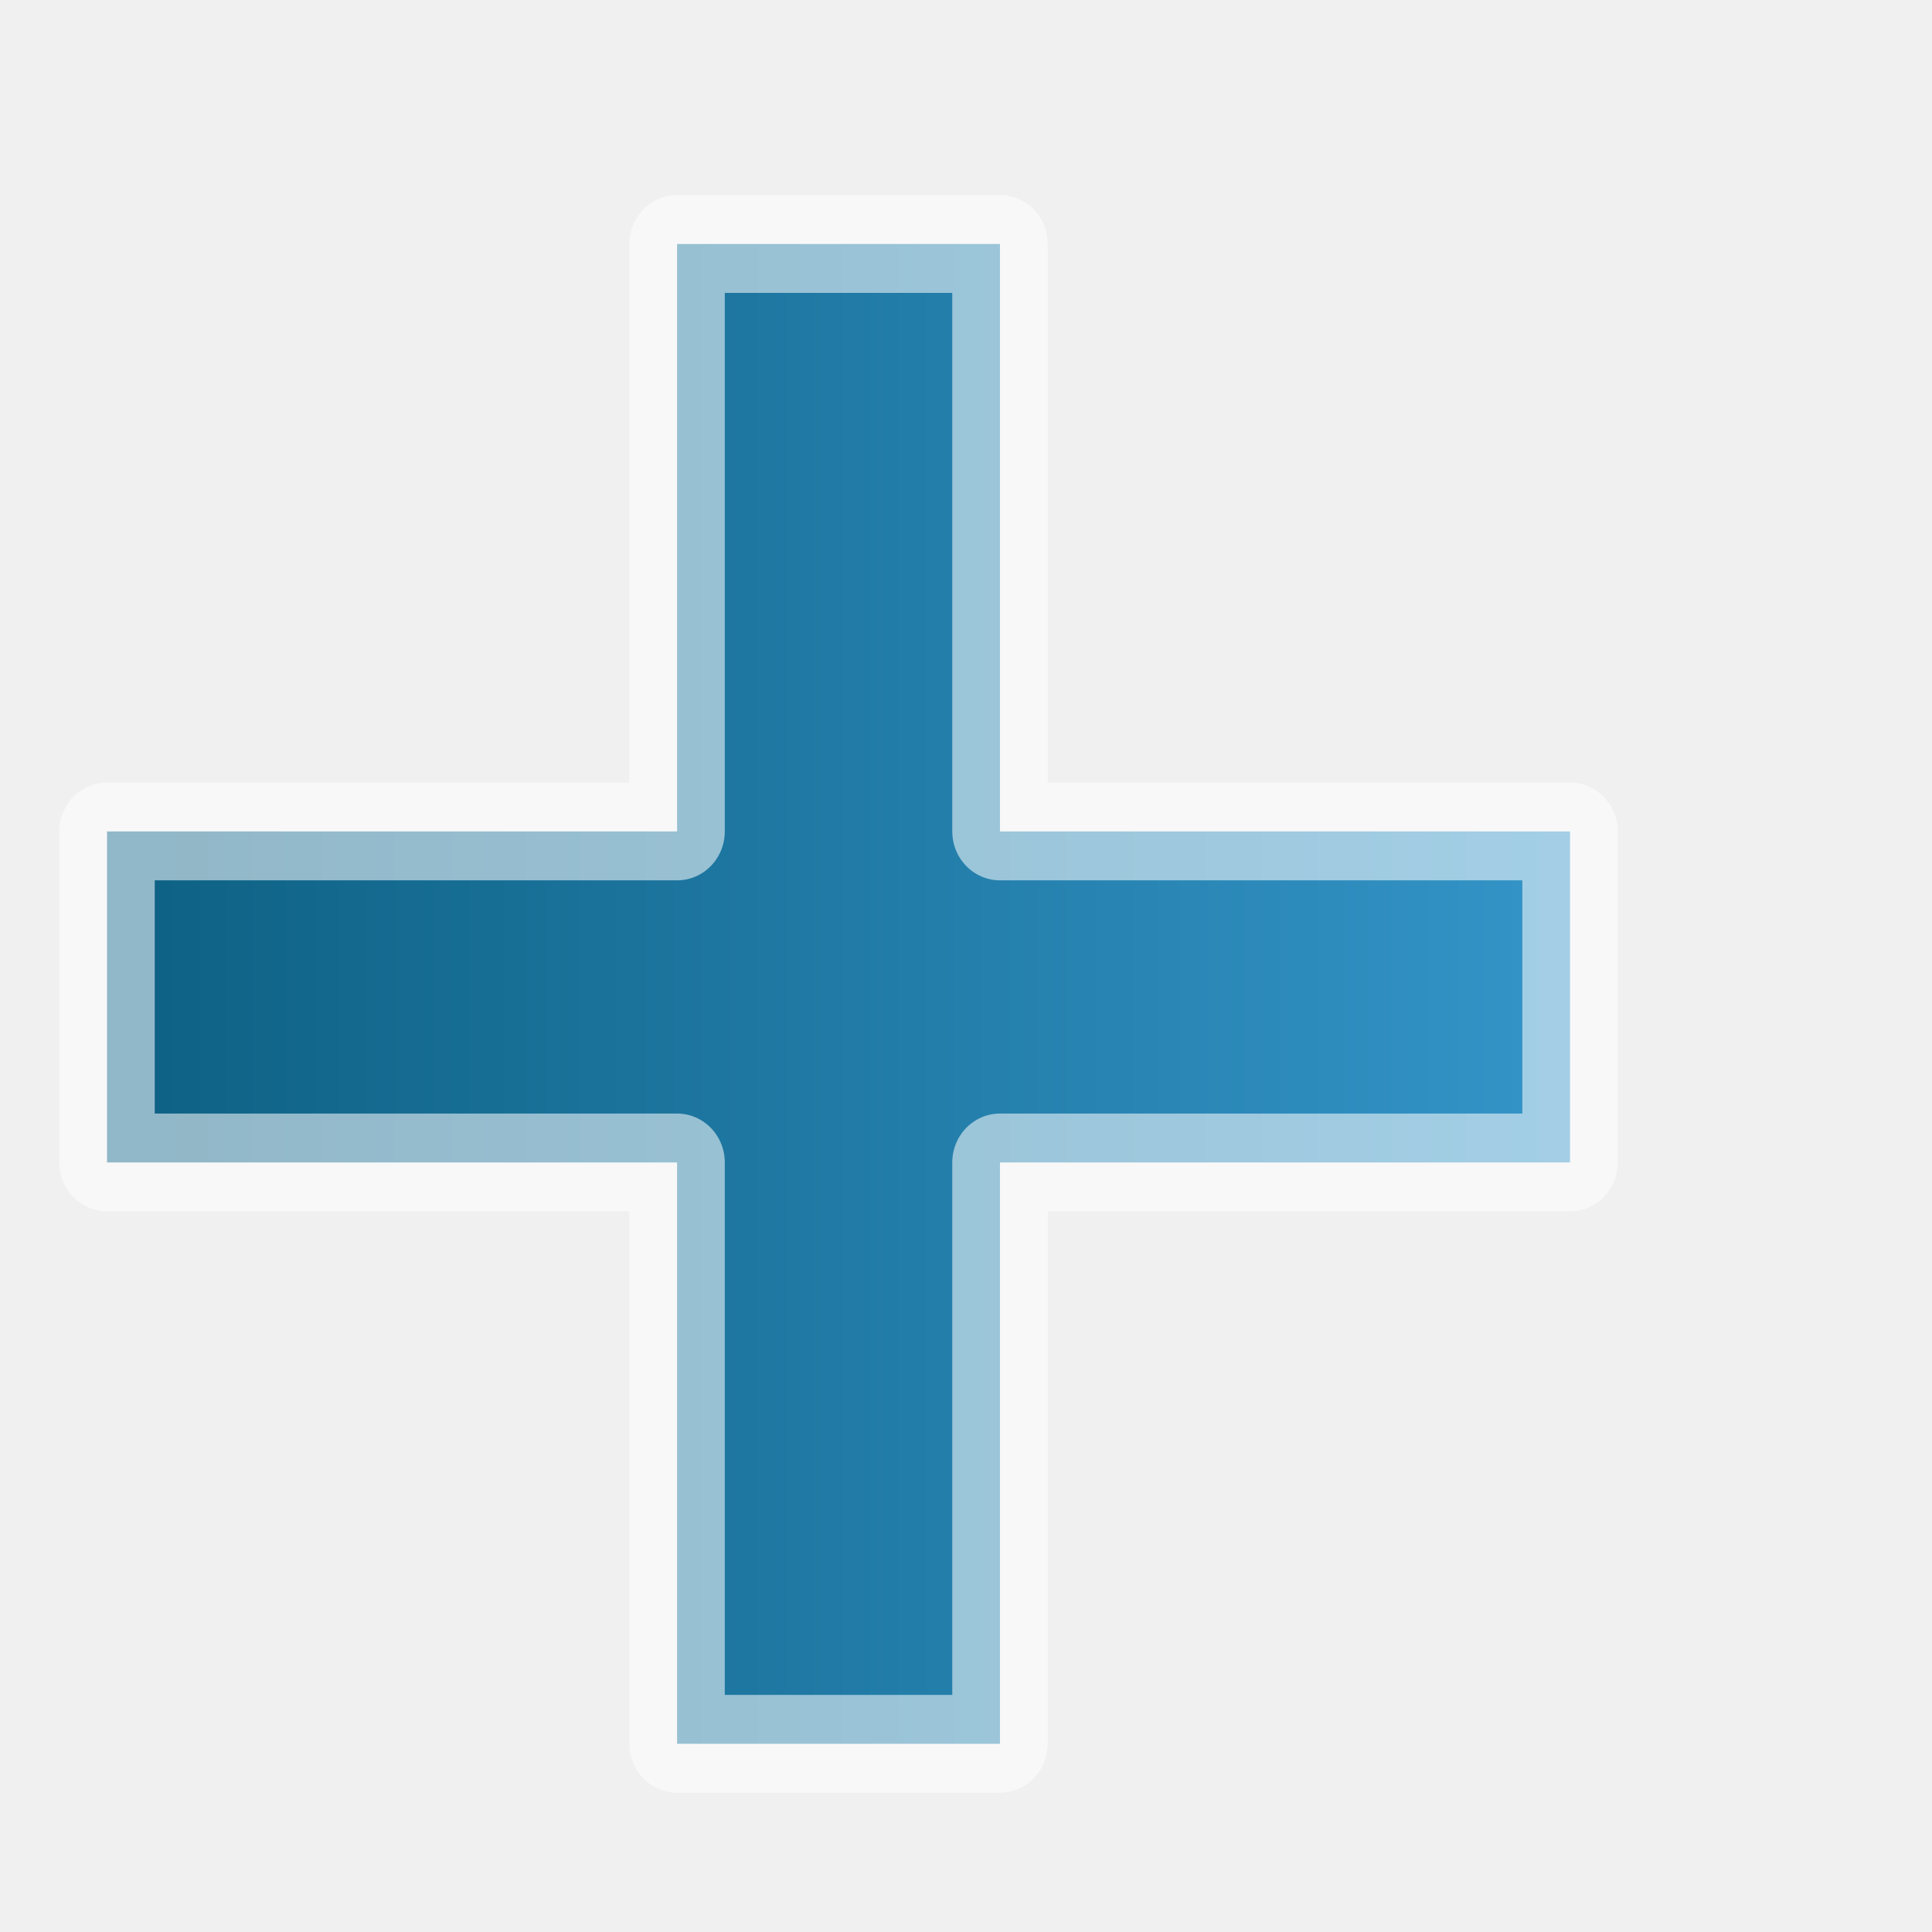
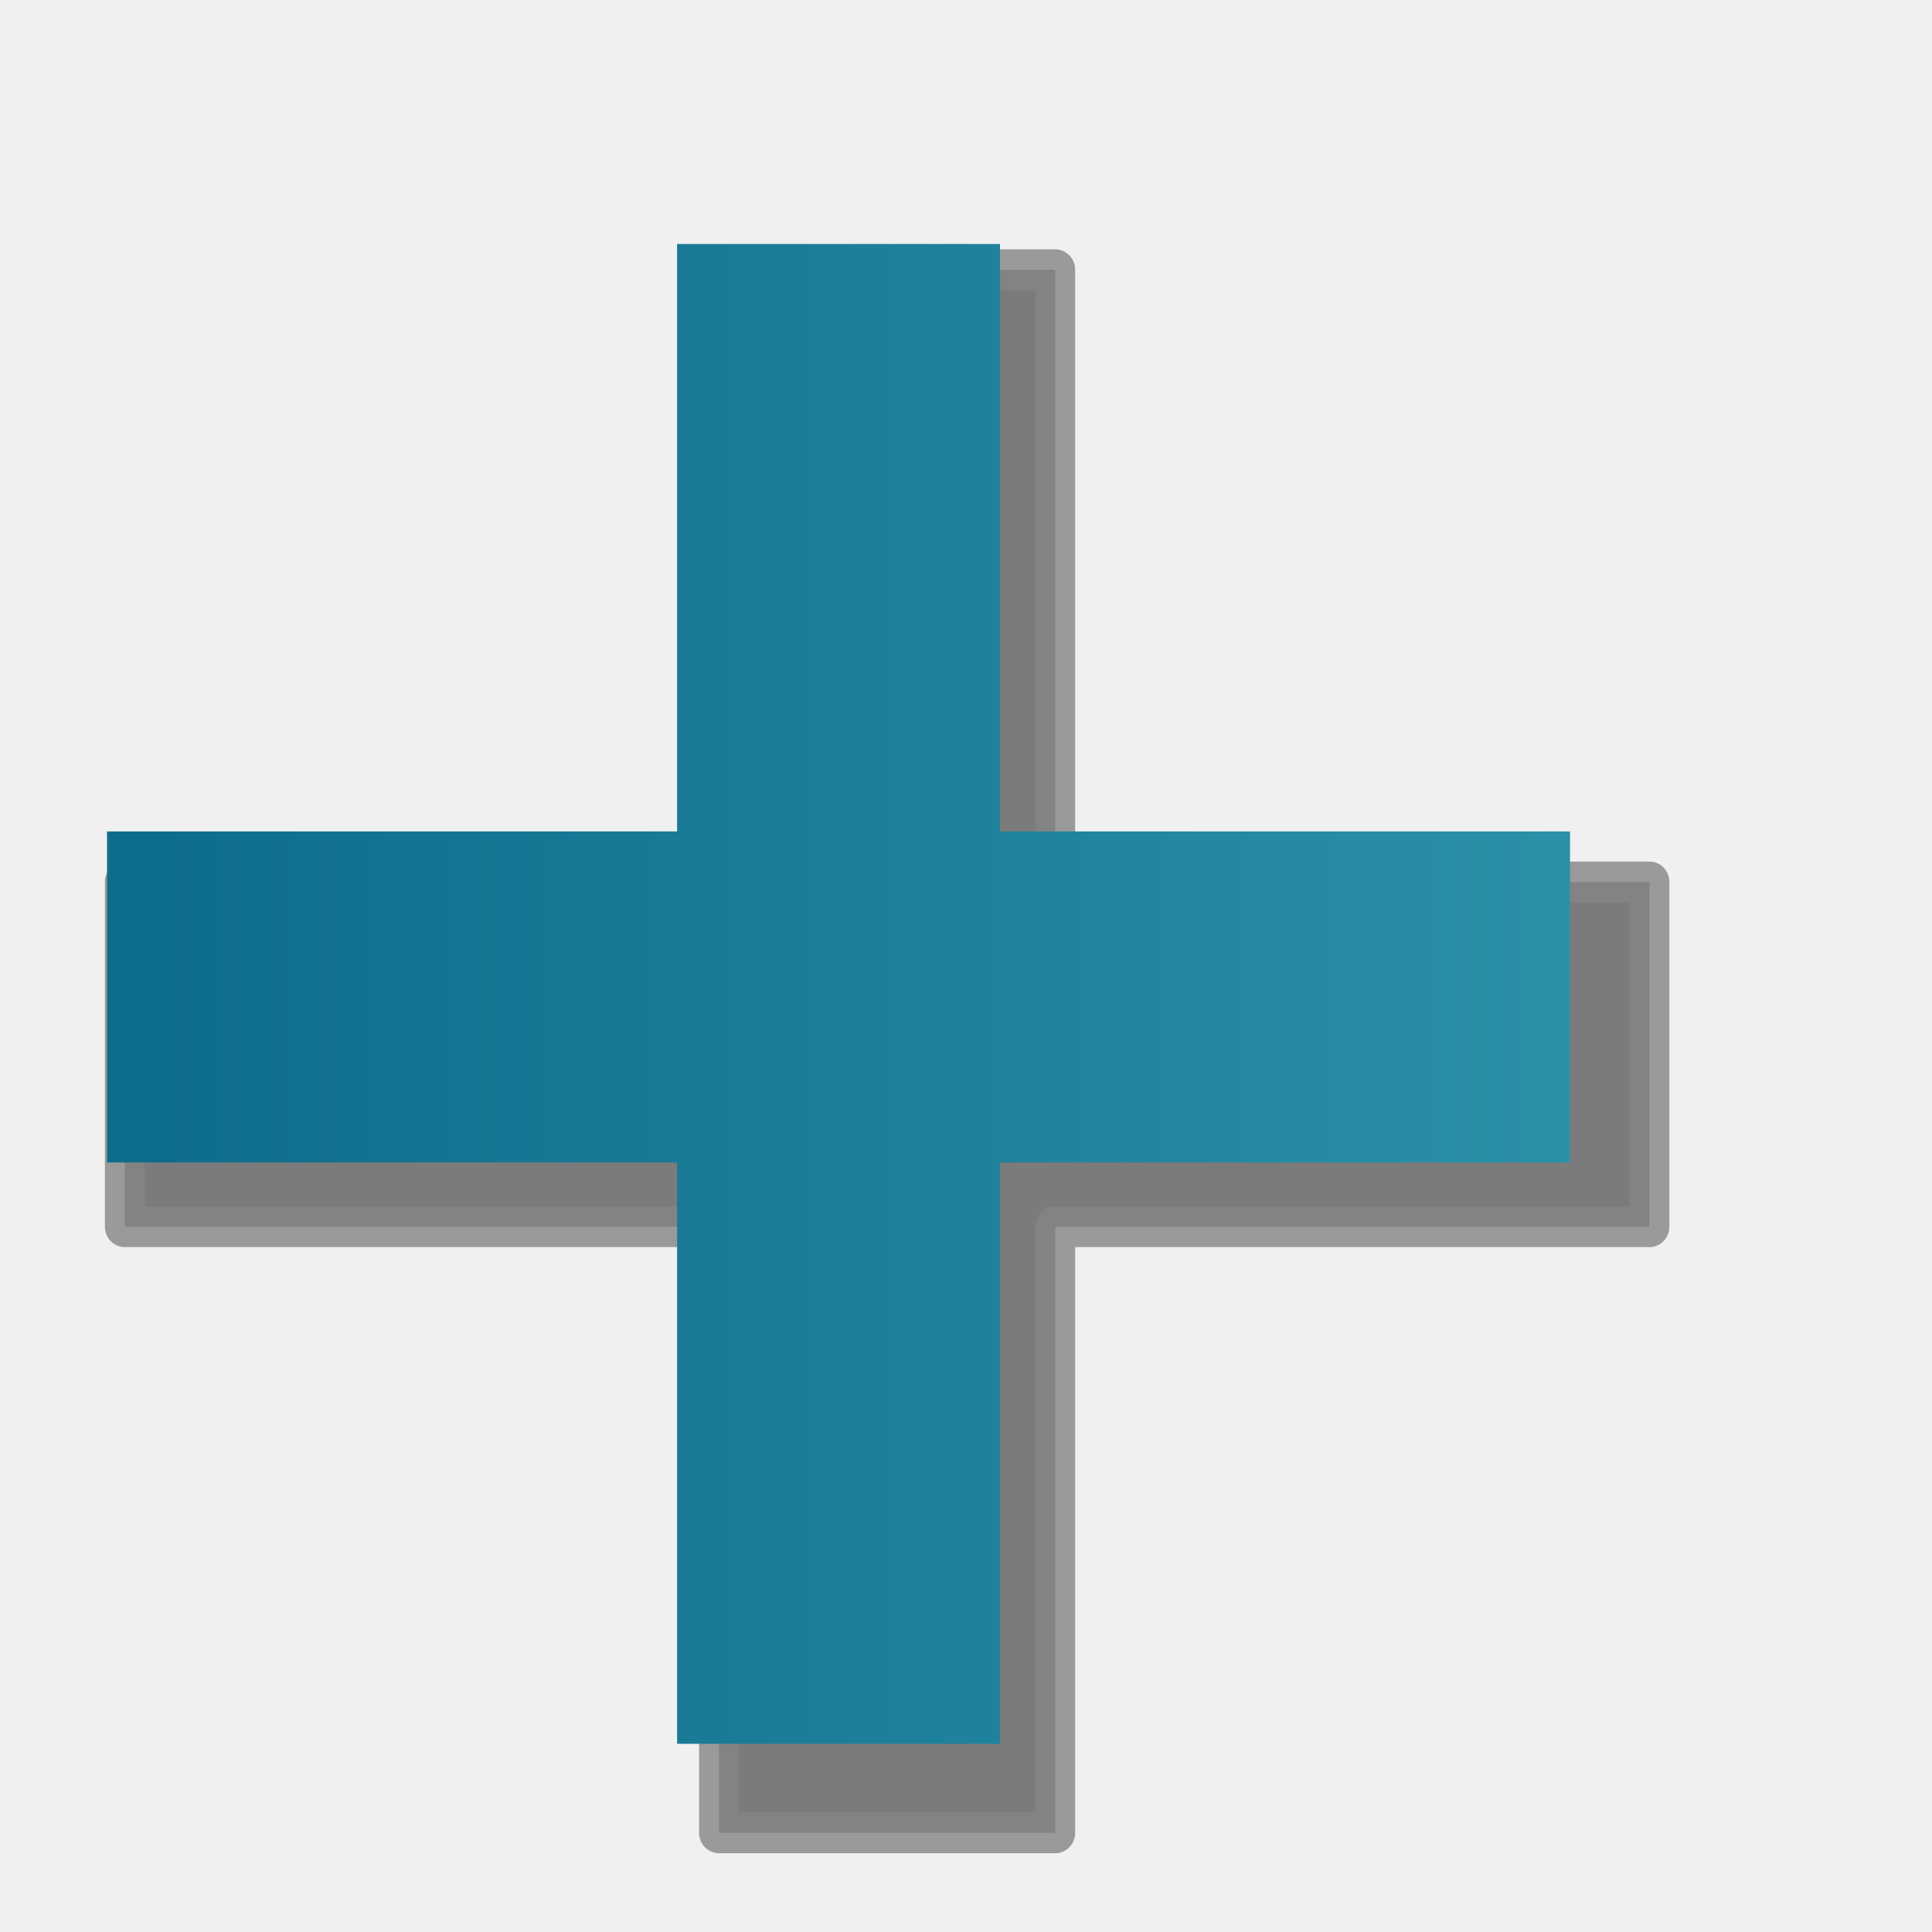
<svg xmlns="http://www.w3.org/2000/svg" xmlns:ns1="http://www.openswatchbook.org/uri/2009/osb" xmlns:xlink="http://www.w3.org/1999/xlink" width="100" height="100" id="svg2985" version="1.1">
  <defs id="defs2987">
    <linearGradient id="linearGradient6461">
-       <stop style="stop-color:#0e6285;stop-opacity:1;" offset="0" id="stop6463" />
-       <stop style="stop-color:#3a9cd2;stop-opacity:1;" offset="1" id="stop6465" />
+       <stop style="stop-color:#0f6d8c;stop-opacity:1;" offset="0" id="stop6463" />
+       <stop style="stop-color:#2f96ab;stop-opacity:1;" offset="1" id="stop6465" />
    </linearGradient>
    <linearGradient id="linearGradient6451">
      <stop style="stop-color:#ea1a1a;stop-opacity:1;" offset="0" id="stop6453" />
      <stop style="stop-color:#ff4709;stop-opacity:0;" offset="1" id="stop6455" />
    </linearGradient>
    <linearGradient id="linearGradient6429" ns1:paint="solid">
      <stop style="stop-color:#da3e3e;stop-opacity:1;" offset="0" id="stop6431" />
    </linearGradient>
    <linearGradient xlink:href="#linearGradient6461" id="linearGradient6467" x1="3.496" y1="990.152" x2="98.808" y2="990.152" gradientUnits="userSpaceOnUse" gradientTransform="matrix(0.8920475,0,0,0.8920475,5.096733,107.4341)" />
+     <linearGradient xlink:href="#linearGradient6461-2" id="linearGradient6467-9" x1="3.496" y1="990.152" x2="98.808" y2="990.152" gradientUnits="userSpaceOnUse" gradientTransform="matrix(0.8920475,0,0,0.8920475,5.096733,107.4341)" />
+     <linearGradient id="linearGradient6461-2">
+       <stop style="stop-color:#0f6d8c;stop-opacity:1;" offset="0" id="stop6463-4" />
+       <stop style="stop-color:#2f96ab;stop-opacity:1;" offset="1" id="stop6465-9" />
+     </linearGradient>
+     <linearGradient xlink:href="#linearGradient6461-2" id="linearGradient5575" x1="3.496" y1="990.152" x2="98.808" y2="990.152" gradientUnits="userSpaceOnUse" gradientTransform="matrix(0.8920475,0,0,0.8920475,5.096733,107.4341)" />
+     <linearGradient id="linearGradient5577">
+       <stop style="stop-color:#0f6d8c;stop-opacity:1;" offset="0" id="stop5579" />
+       <stop style="stop-color:#2f96ab;stop-opacity:1;" offset="1" id="stop5581" />
+     </linearGradient>
+     <linearGradient y2="990.152" x2="98.808" y1="990.152" x1="3.496" gradientTransform="matrix(0.8920475,0,0,0.8920475,-93.27763,103.0796)" gradientUnits="userSpaceOnUse" id="linearGradient5585" xlink:href="#linearGradient6461-2" />
+     <linearGradient xlink:href="#linearGradient6461-0" id="linearGradient6467-2" x1="3.496" y1="990.152" x2="98.808" y2="990.152" gradientUnits="userSpaceOnUse" gradientTransform="matrix(0.8920475,0,0,0.8920475,5.096733,107.4341)" />
+     <linearGradient id="linearGradient6461-0">
+       <stop style="stop-color:#0f6d8c;stop-opacity:1;" offset="0" id="stop6463-6" />
+       <stop style="stop-color:#2f96ab;stop-opacity:1;" offset="1" id="stop6465-0" />
+     </linearGradient>
+     <linearGradient xlink:href="#linearGradient6461-0" id="linearGradient5629" x1="3.496" y1="990.152" x2="98.808" y2="990.152" gradientUnits="userSpaceOnUse" gradientTransform="matrix(0.8920475,0,0,0.8920475,5.096733,107.4341)" />
+     <linearGradient id="linearGradient5631">
+       <stop style="stop-color:#0f6d8c;stop-opacity:1;" offset="0" id="stop5633" />
+       <stop style="stop-color:#2f96ab;stop-opacity:1;" offset="1" id="stop5635" />
+     </linearGradient>
+     <linearGradient y2="990.152" x2="98.808" y1="990.152" x1="3.496" gradientTransform="matrix(0.8920475,0,0,0.8920475,10.95183,112.1572)" gradientUnits="userSpaceOnUse" id="linearGradient5639" xlink:href="#linearGradient6461-0" />
+     <linearGradient xlink:href="#linearGradient6461-0" id="linearGradient5670" gradientUnits="userSpaceOnUse" gradientTransform="matrix(0.8920475,0,0,0.8920475,7.601601,-827.7075)" x1="3.496" y1="990.152" x2="98.808" y2="990.152" />
+     <linearGradient xlink:href="#linearGradient6461-0" id="linearGradient5680" gradientUnits="userSpaceOnUse" gradientTransform="matrix(0.8920475,0,0,0.8920475,8.346097,109.6155)" x1="3.496" y1="990.152" x2="98.808" y2="990.152" />
  </defs>
  <g id="layer1" transform="translate(0,-952.3622)">
    <path style="fill:none;stroke:#000000;stroke-width:1px;stroke-linecap:butt;stroke-linejoin:miter;stroke-opacity:1" d="m 162.132,-78.676 c 0,-0.613 0,-1.225 0,-1.838" id="path3015" transform="translate(0,952.3622)" />
-     <text xml:space="preserve" style="font-size:158.091px;font-style:normal;font-weight:normal;line-height:125%;letter-spacing:0px;word-spacing:0px;fill:url(#linearGradient6467);fill-opacity:1.0;stroke:#ffffff;stroke-width:5;stroke-linecap:round;stroke-linejoin:round;stroke-miterlimit:4;stroke-opacity:0.545;stroke-dasharray:none;font-family:Sans;opacity:1" x="-1.186" y="1047.279" id="text4461" transform="scale(0.9876399,1.012515)">
-       <tspan id="tspan4463" x="-1.186" y="1047.279" style="font-weight:bold;fill:url(#linearGradient6467);fill-opacity:1.0;stroke:#ffffff;stroke-width:5;stroke-linecap:round;stroke-linejoin:round;stroke-miterlimit:4;stroke-opacity:0.545;stroke-dasharray:none;font-family:Arial Black;-inkscape-font-specification:Arial Black">+</tspan>
+     <text xml:space="preserve" style="font-size:164.745px;font-style:normal;font-weight:normal;line-height:125%;letter-spacing:0px;word-spacing:0px;fill:#7b7b7b;fill-opacity:1;stroke:#858585;stroke-width:2.084;stroke-linecap:round;stroke-linejoin:round;stroke-miterlimit:4;stroke-opacity:0.803;stroke-dasharray:none;font-family:Sans" x="-0.54" y="1052.567" id="text4461-9" transform="scale(0.9876399,1.012515)">
+       <tspan id="tspan4463-5" x="-0.54" y="1052.567" style="font-weight:bold;fill:#7b7b7b;fill-opacity:1;stroke:#858585;stroke-width:2.084;stroke-linecap:round;stroke-linejoin:round;stroke-miterlimit:4;stroke-opacity:0.803;stroke-dasharray:none;font-family:Arial Black;-inkscape-font-specification:Arial Black">+</tspan>
+     </text>
+   </g>
+   <g id="layer2" style="display:inline">
+     <text xml:space="preserve" style="font-size:158.091px;font-style:normal;font-weight:normal;line-height:125%;letter-spacing:0px;word-spacing:0px;fill:url(#linearGradient6467);fill-opacity:1;stroke:#ffffff;stroke-width:0;stroke-linecap:round;stroke-linejoin:round;stroke-miterlimit:4;stroke-opacity:0.545;stroke-dasharray:none;font-family:Sans" x="-1.186" y="1047.279" id="text4461" transform="matrix(0.9876399,0,0,1.012515,0,-952.3622)">
+       <tspan id="tspan4463" x="-1.186" y="1047.279" style="font-weight:bold;fill:url(#linearGradient6467);fill-opacity:1;stroke:#ffffff;stroke-width:0;stroke-linecap:round;stroke-linejoin:round;stroke-miterlimit:4;stroke-opacity:0.545;stroke-dasharray:none;font-family:Arial Black;-inkscape-font-specification:Arial Black">+</tspan>
    </text>
  </g>
</svg>
